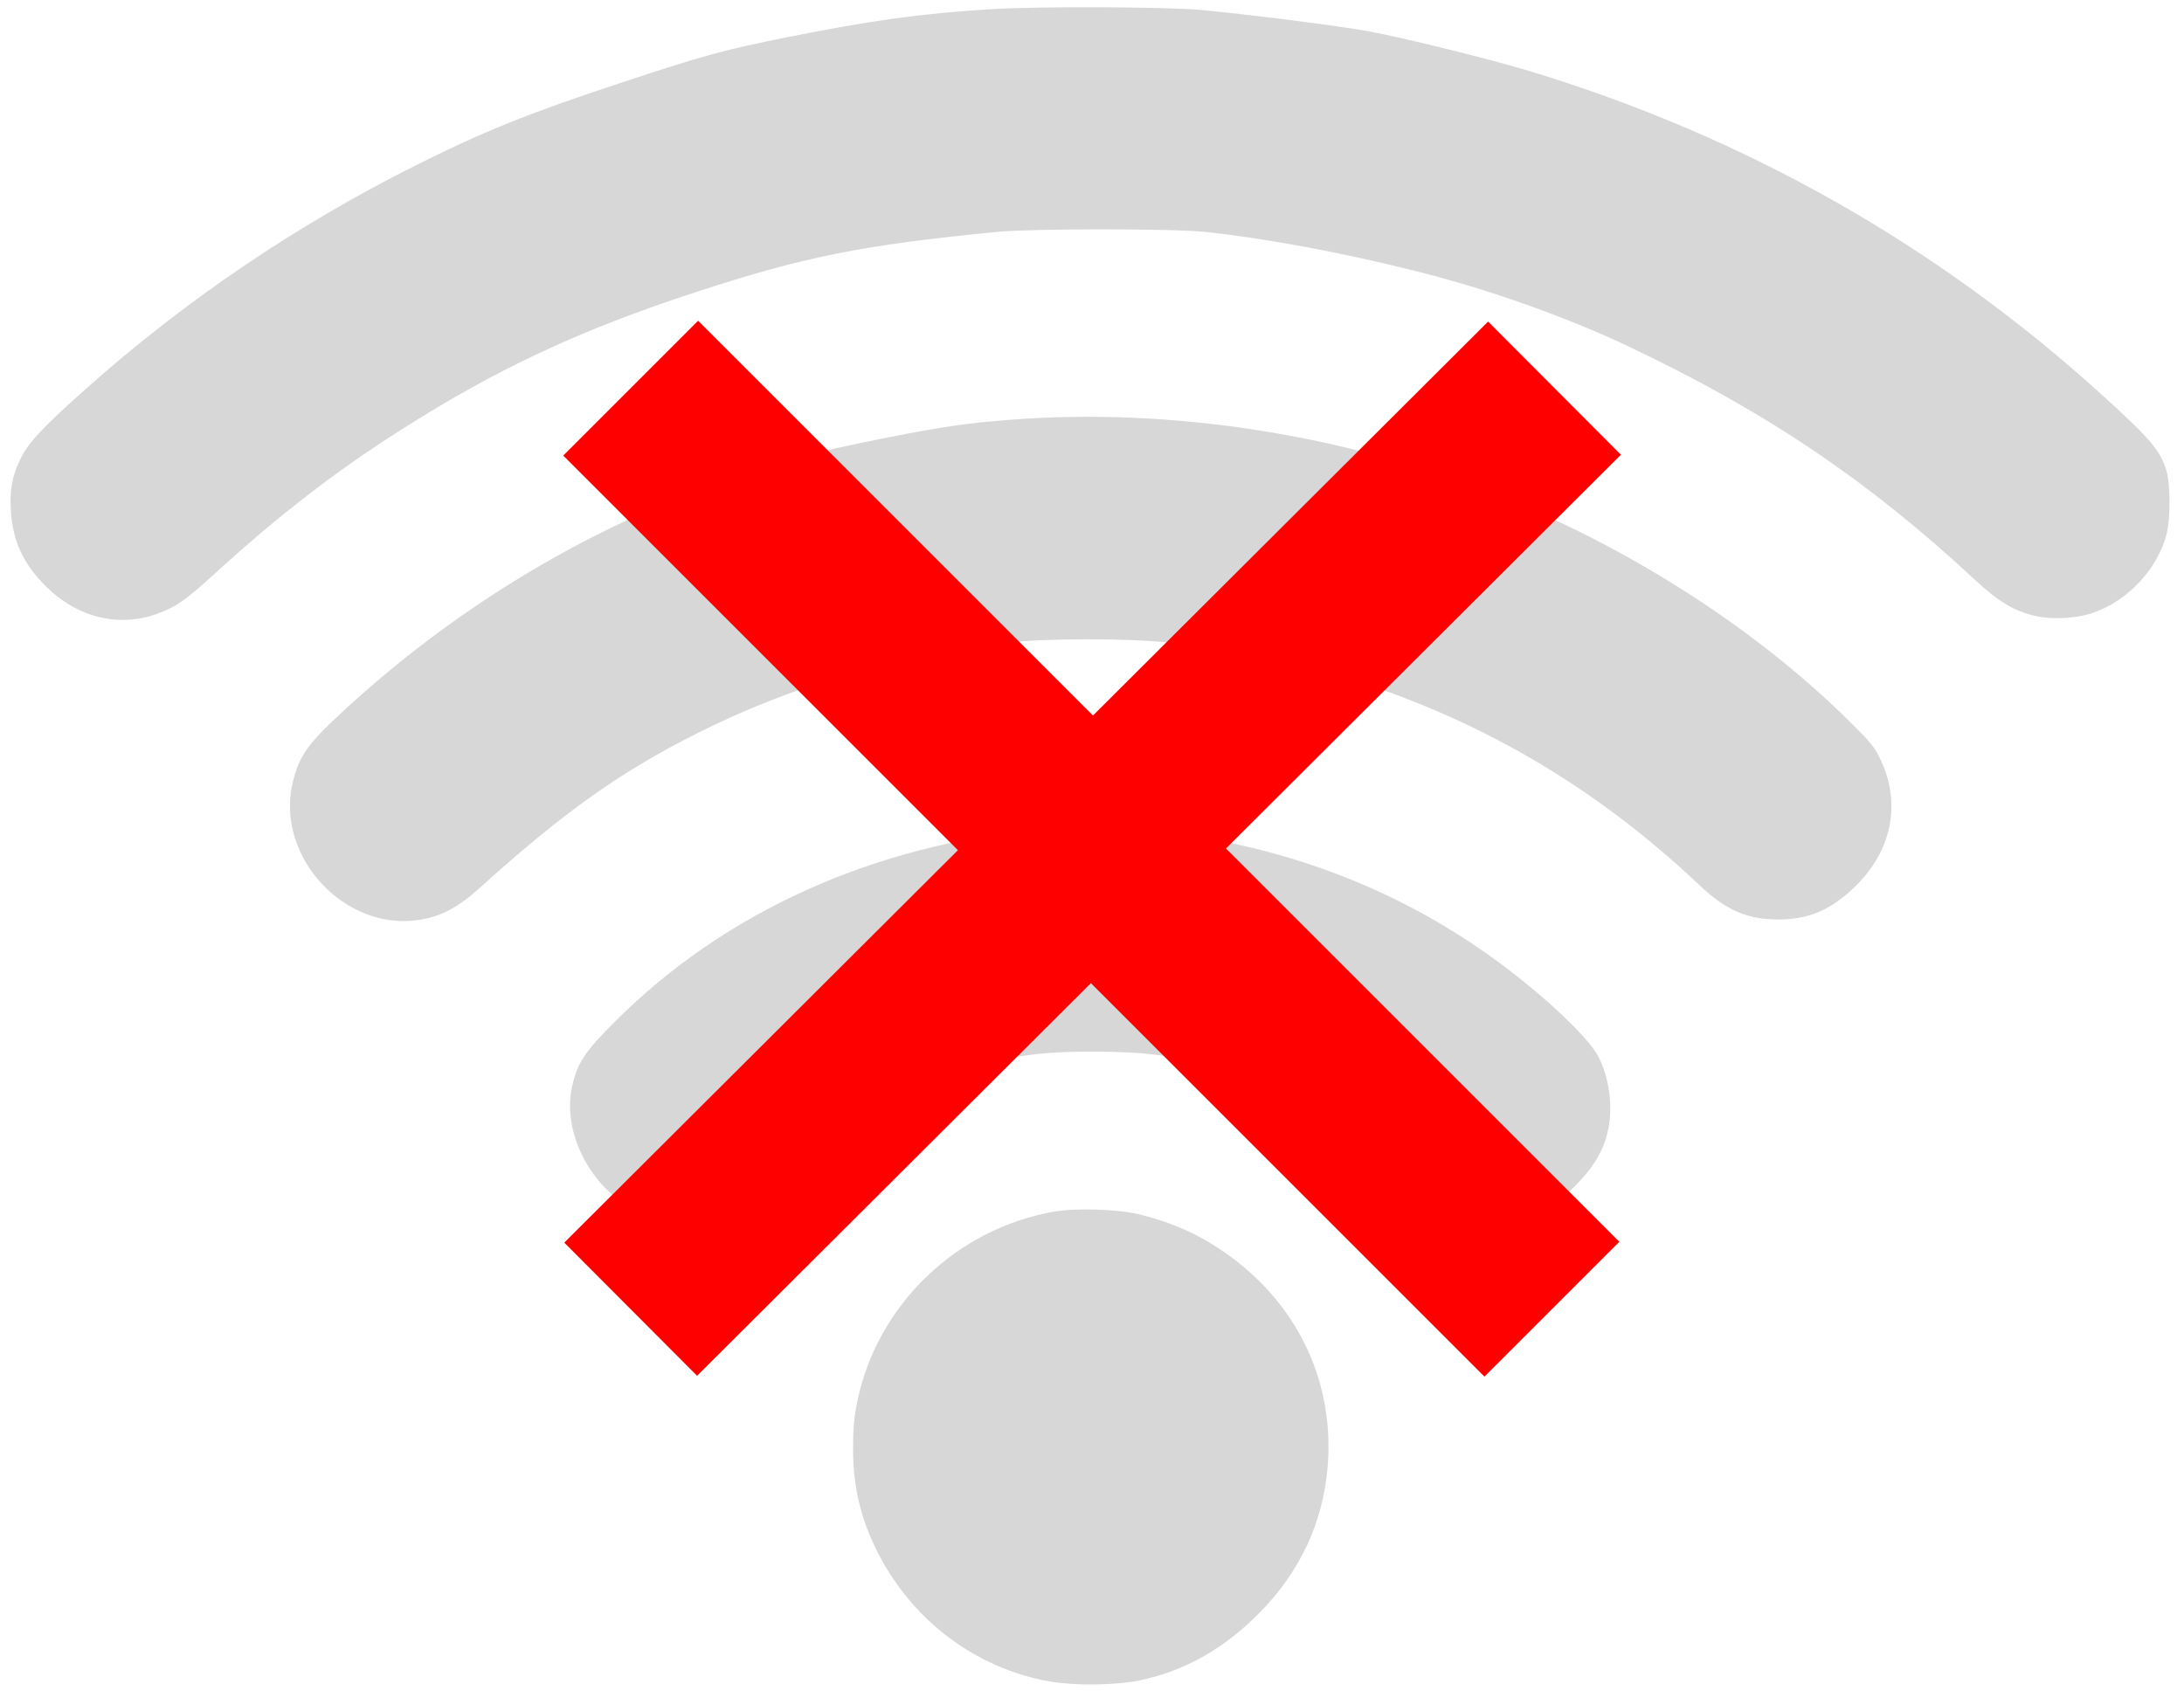
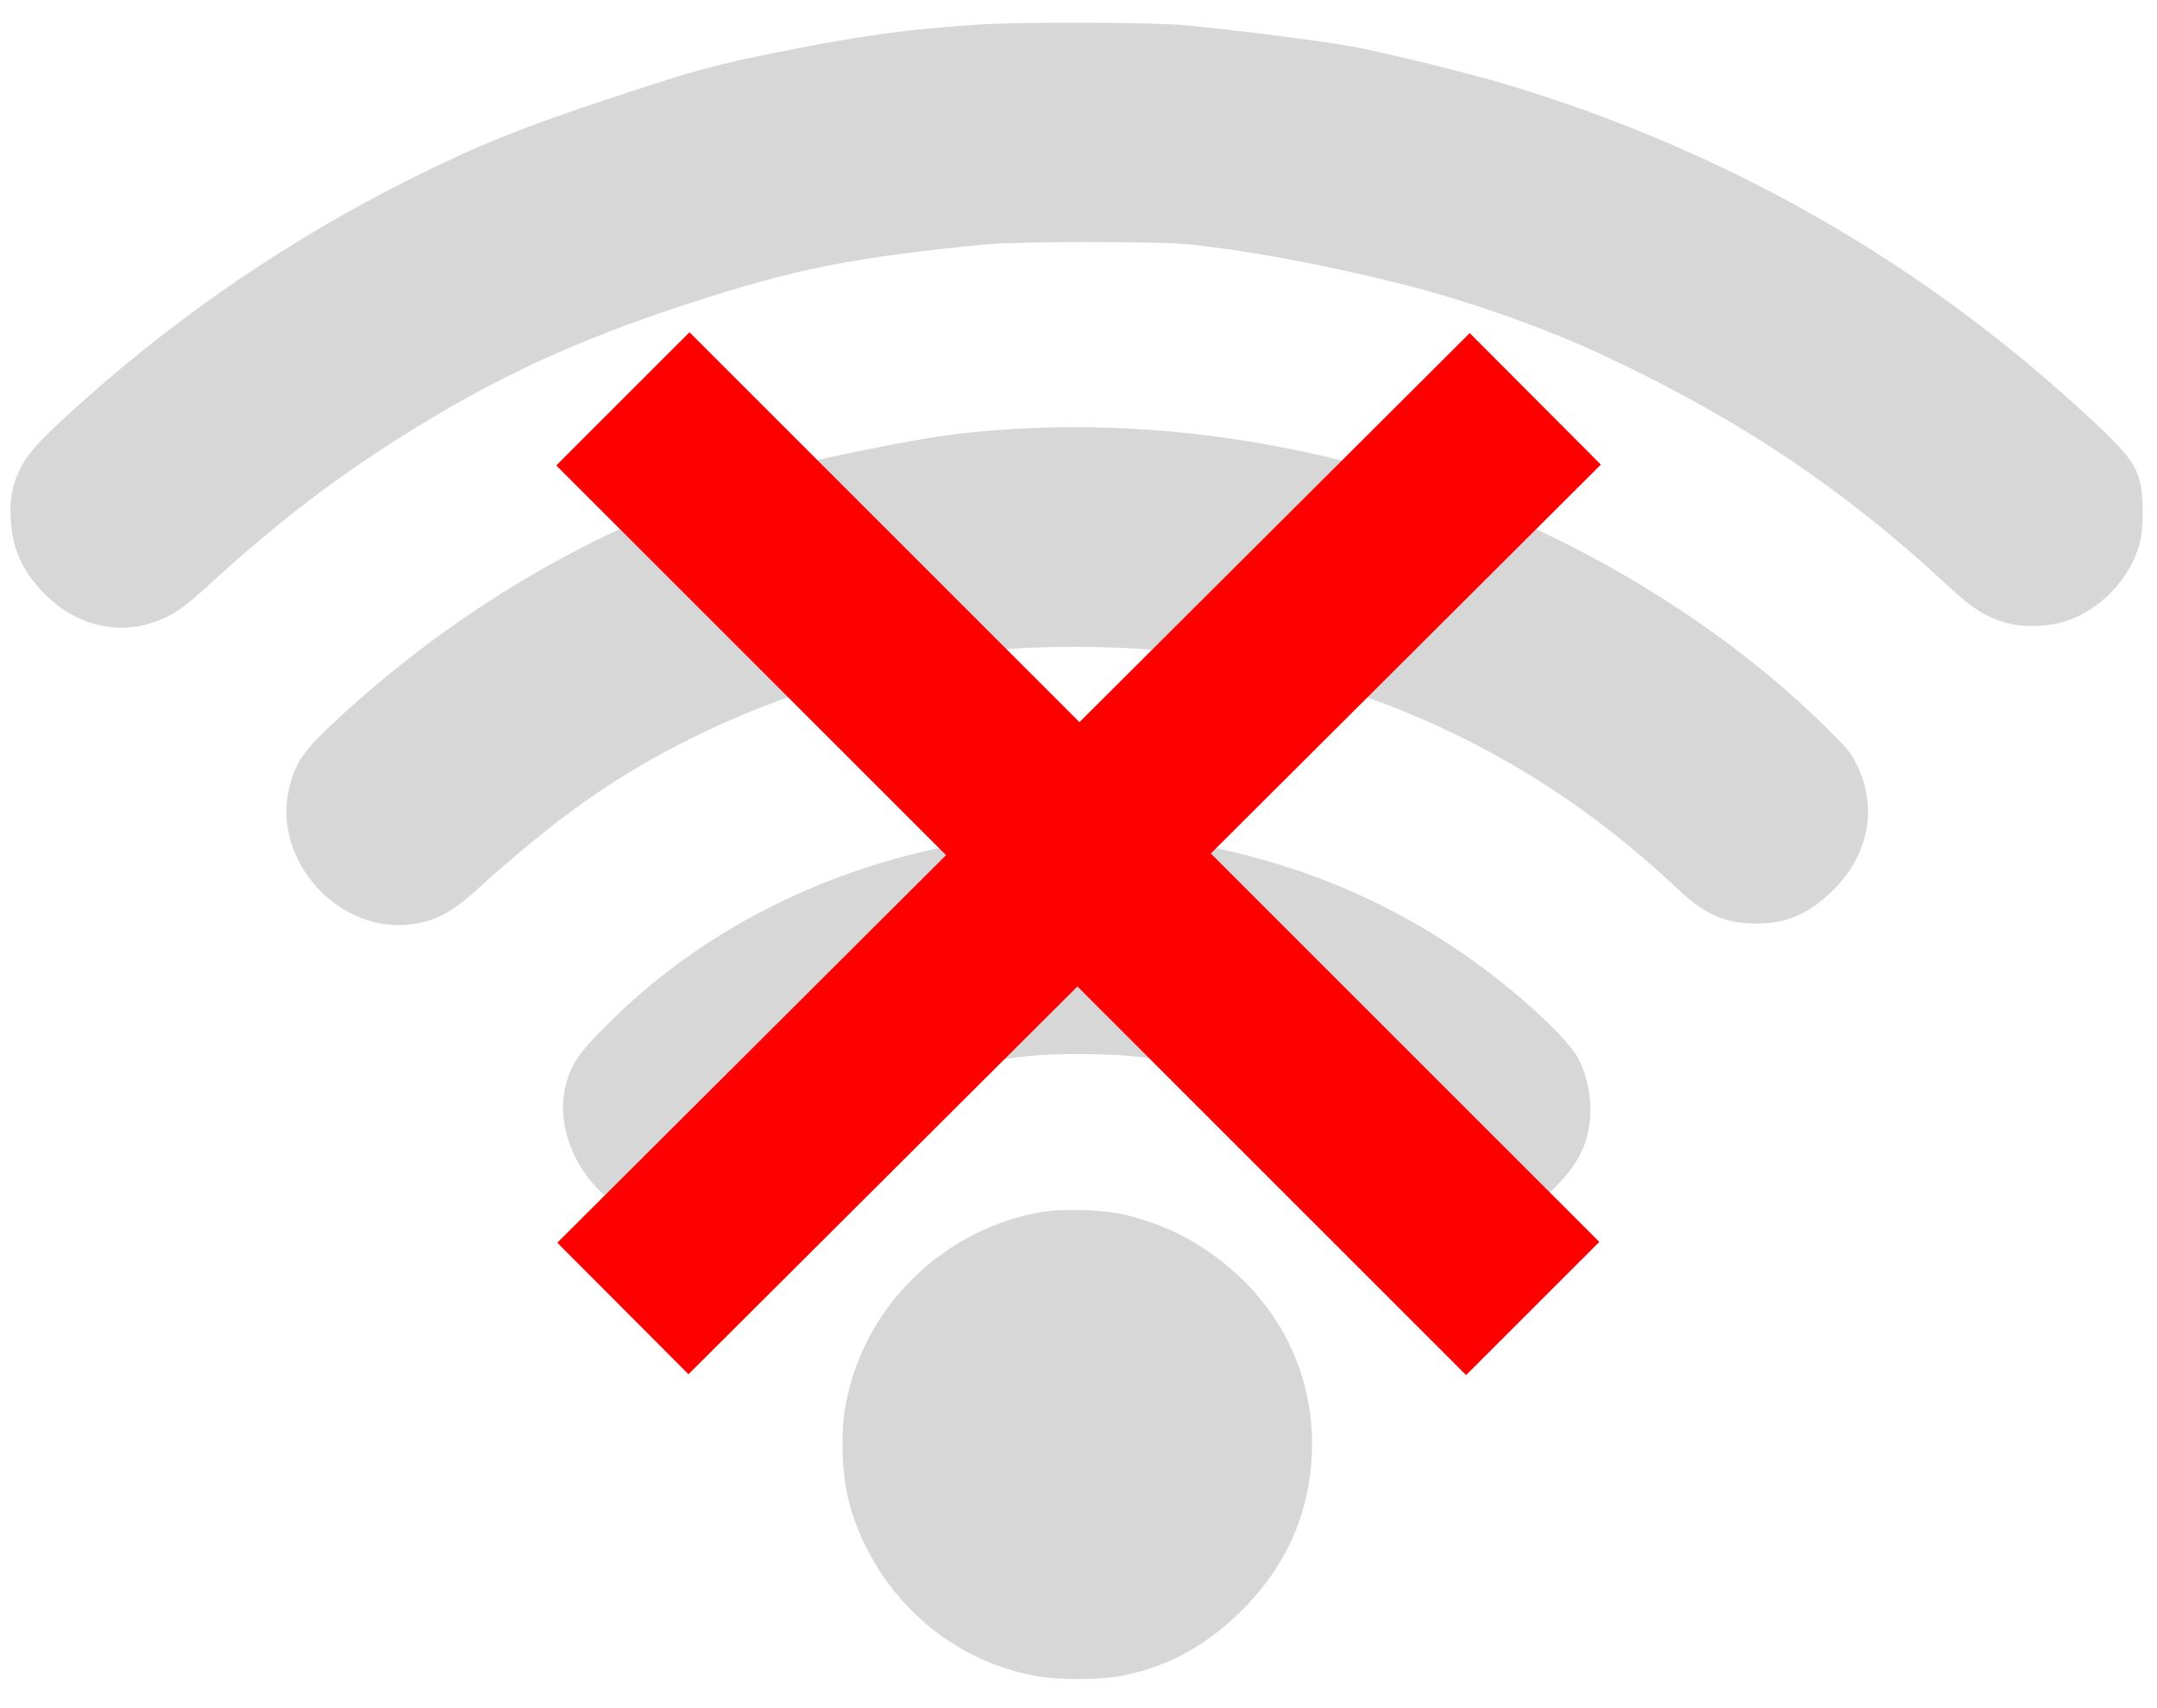
- <svg xmlns="http://www.w3.org/2000/svg" width="22.778mm" height="17.705mm" version="1.0" viewBox="0 0 64.568 50.187">
+ <svg xmlns="http://www.w3.org/2000/svg" width="48px" height="38px" version="1.0" viewBox="0 0 64.568 50.187">
  <g transform="matrix(8.4042 0 0 8.4042 -359.56 -328.92)" stroke-linecap="square">
    <g transform="translate(-.0021341 .015709)" stroke="#4d4d4d">
      <g transform="matrix(.00068307 0 0 -.00068307 42.248 46.469)" stroke="none">
        <path d="m5895 10709c-361-22-616-57-1051-144-337-68-426-92-849-232-486-160-713-252-1064-427-619-310-1190-697-1701-1152-222-198-293-274-334-354-46-92-60-164-53-275 9-156 65-275 181-390 160-159 375-212 570-141 98 35 144 67 283 193 335 307 634 539 978 757 494 314 922 514 1520 709 553 181 859 242 1550 309 178 17 899 17 1065 0 306-32 707-106 1095-204 361-90 773-236 1090-387 703-333 1234-691 1778-1197 123-115 204-164 313-190 88-21 215-14 301 16 179 62 331 225 378 406 20 78 20 254-1 325-30 102-79 161-324 384-854 777-1842 1337-2959 1676-206 62-643 170-821 203-157 29-632 89-870 111-179 16-834 19-1075 4z" fill="#d7d7d7" />
        <path d="m5990 8594c-221-17-338-34-625-90-401-79-611-135-895-239-707-258-1353-653-1916-1172-184-170-227-231-260-369-89-380 267-766 652-706 114 18 200 64 314 167 432 390 725 598 1127 799 485 243 1020 399 1588 462 203 23 623 23 835 0 388-41 675-101 990-206 661-219 1226-558 1741-1045 136-128 244-175 406-175 157 0 275 52 399 175 183 181 231 421 129 641-32 70-51 94-168 209-478 473-1131 892-1807 1160-792 314-1685 453-2510 389z" fill="#d7d7d7" />
        <path d="m6150 6484c-858-76-1632-425-2195-989-155-154-193-211-221-331-55-235 92-526 326-643 100-50 172-65 280-58 151 9 246 57 405 207 409 385 880 606 1404 659 150 16 441 13 578-4 337-43 700-181 993-377 139-93 241-174 379-303 147-136 234-175 396-175 166 0 272 46 401 175 99 99 151 187 173 293 25 119 6 263-49 373-54 108-323 356-585 539-462 323-984 526-1570 610-117 17-208 23-410 25-143 2-280 1-305-1z" fill="#d7d7d7" />
        <path d="m6214 4515c-505-89-912-483-1013-982-15-71-21-139-21-231 0-204 38-367 128-544 180-352 506-596 886-663 129-22 334-20 458 5 239 49 446 167 633 361 199 207 312 450 338 727 40 432-140 829-493 1091-146 109-293 177-475 222-107 27-330 34-441 14z" fill="#d7d7d7" />
        <g transform="matrix(54.411 0 0 -54.411 3687.2 9106.1)" fill="none" stroke="#f00" stroke-linecap="butt">
          <path d="m6.39 6.42l87.191 87.191" stroke-width="18.052" />
          <path d="m6.389 93.611l87.441-87.191" stroke-width="17.802" />
        </g>
      </g>
    </g>
  </g>
</svg>
